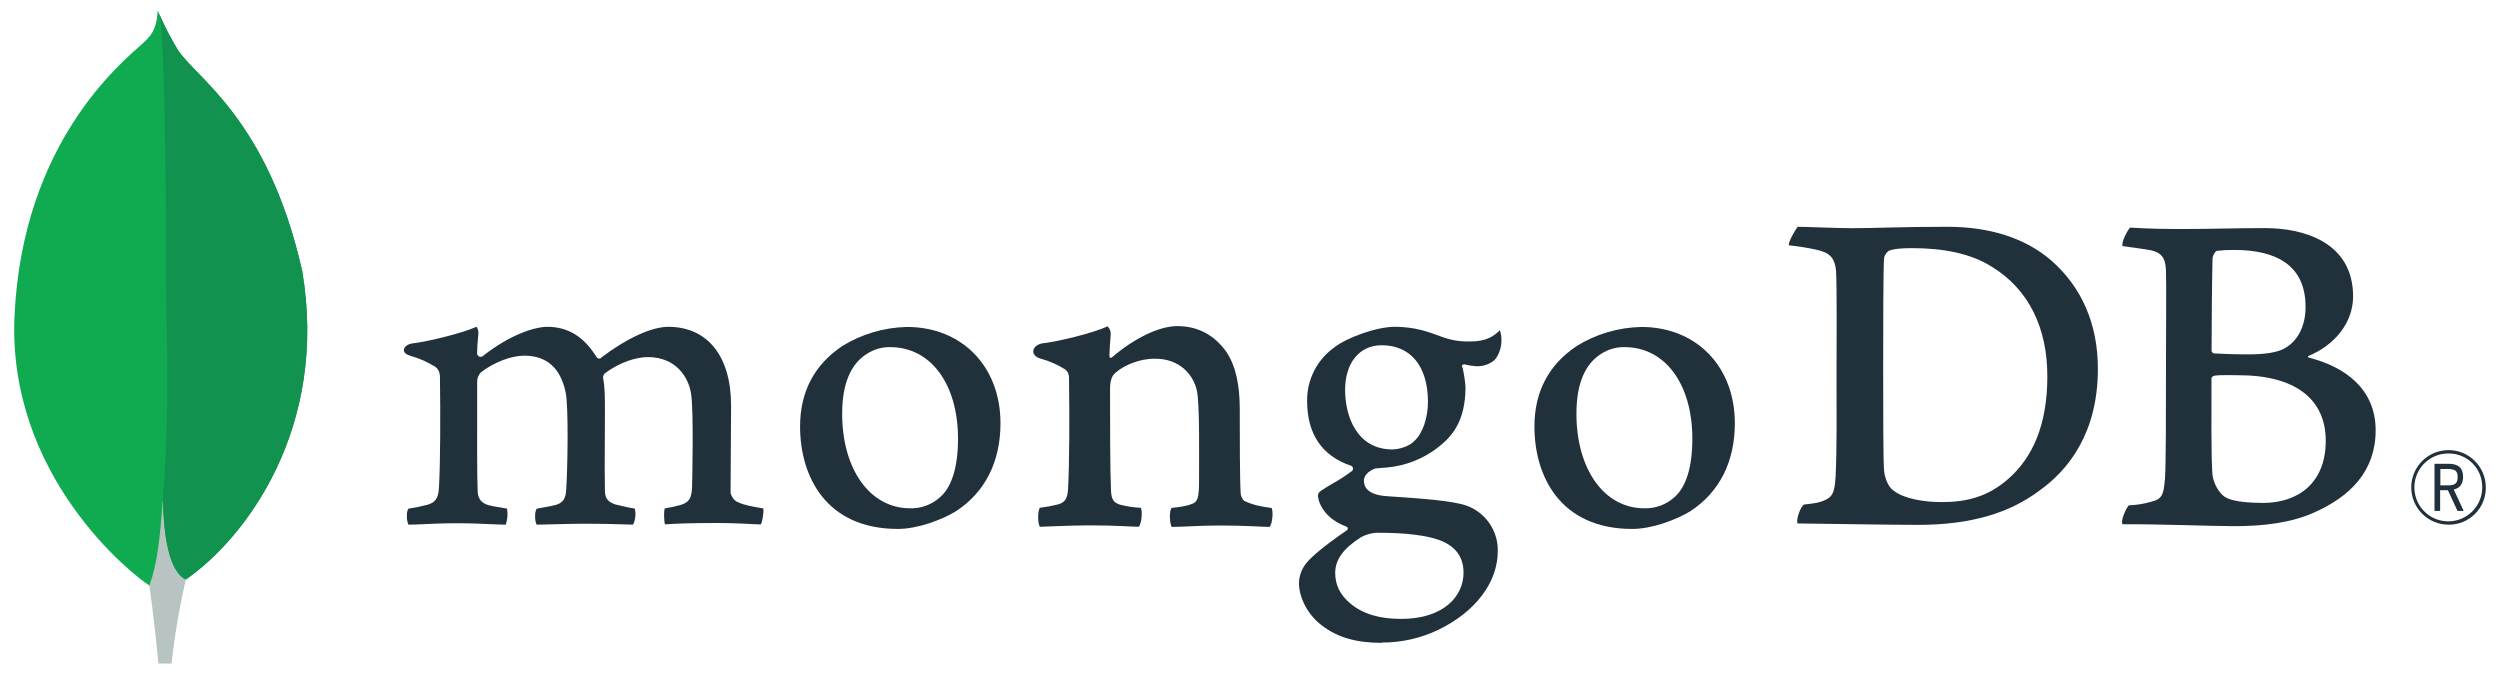
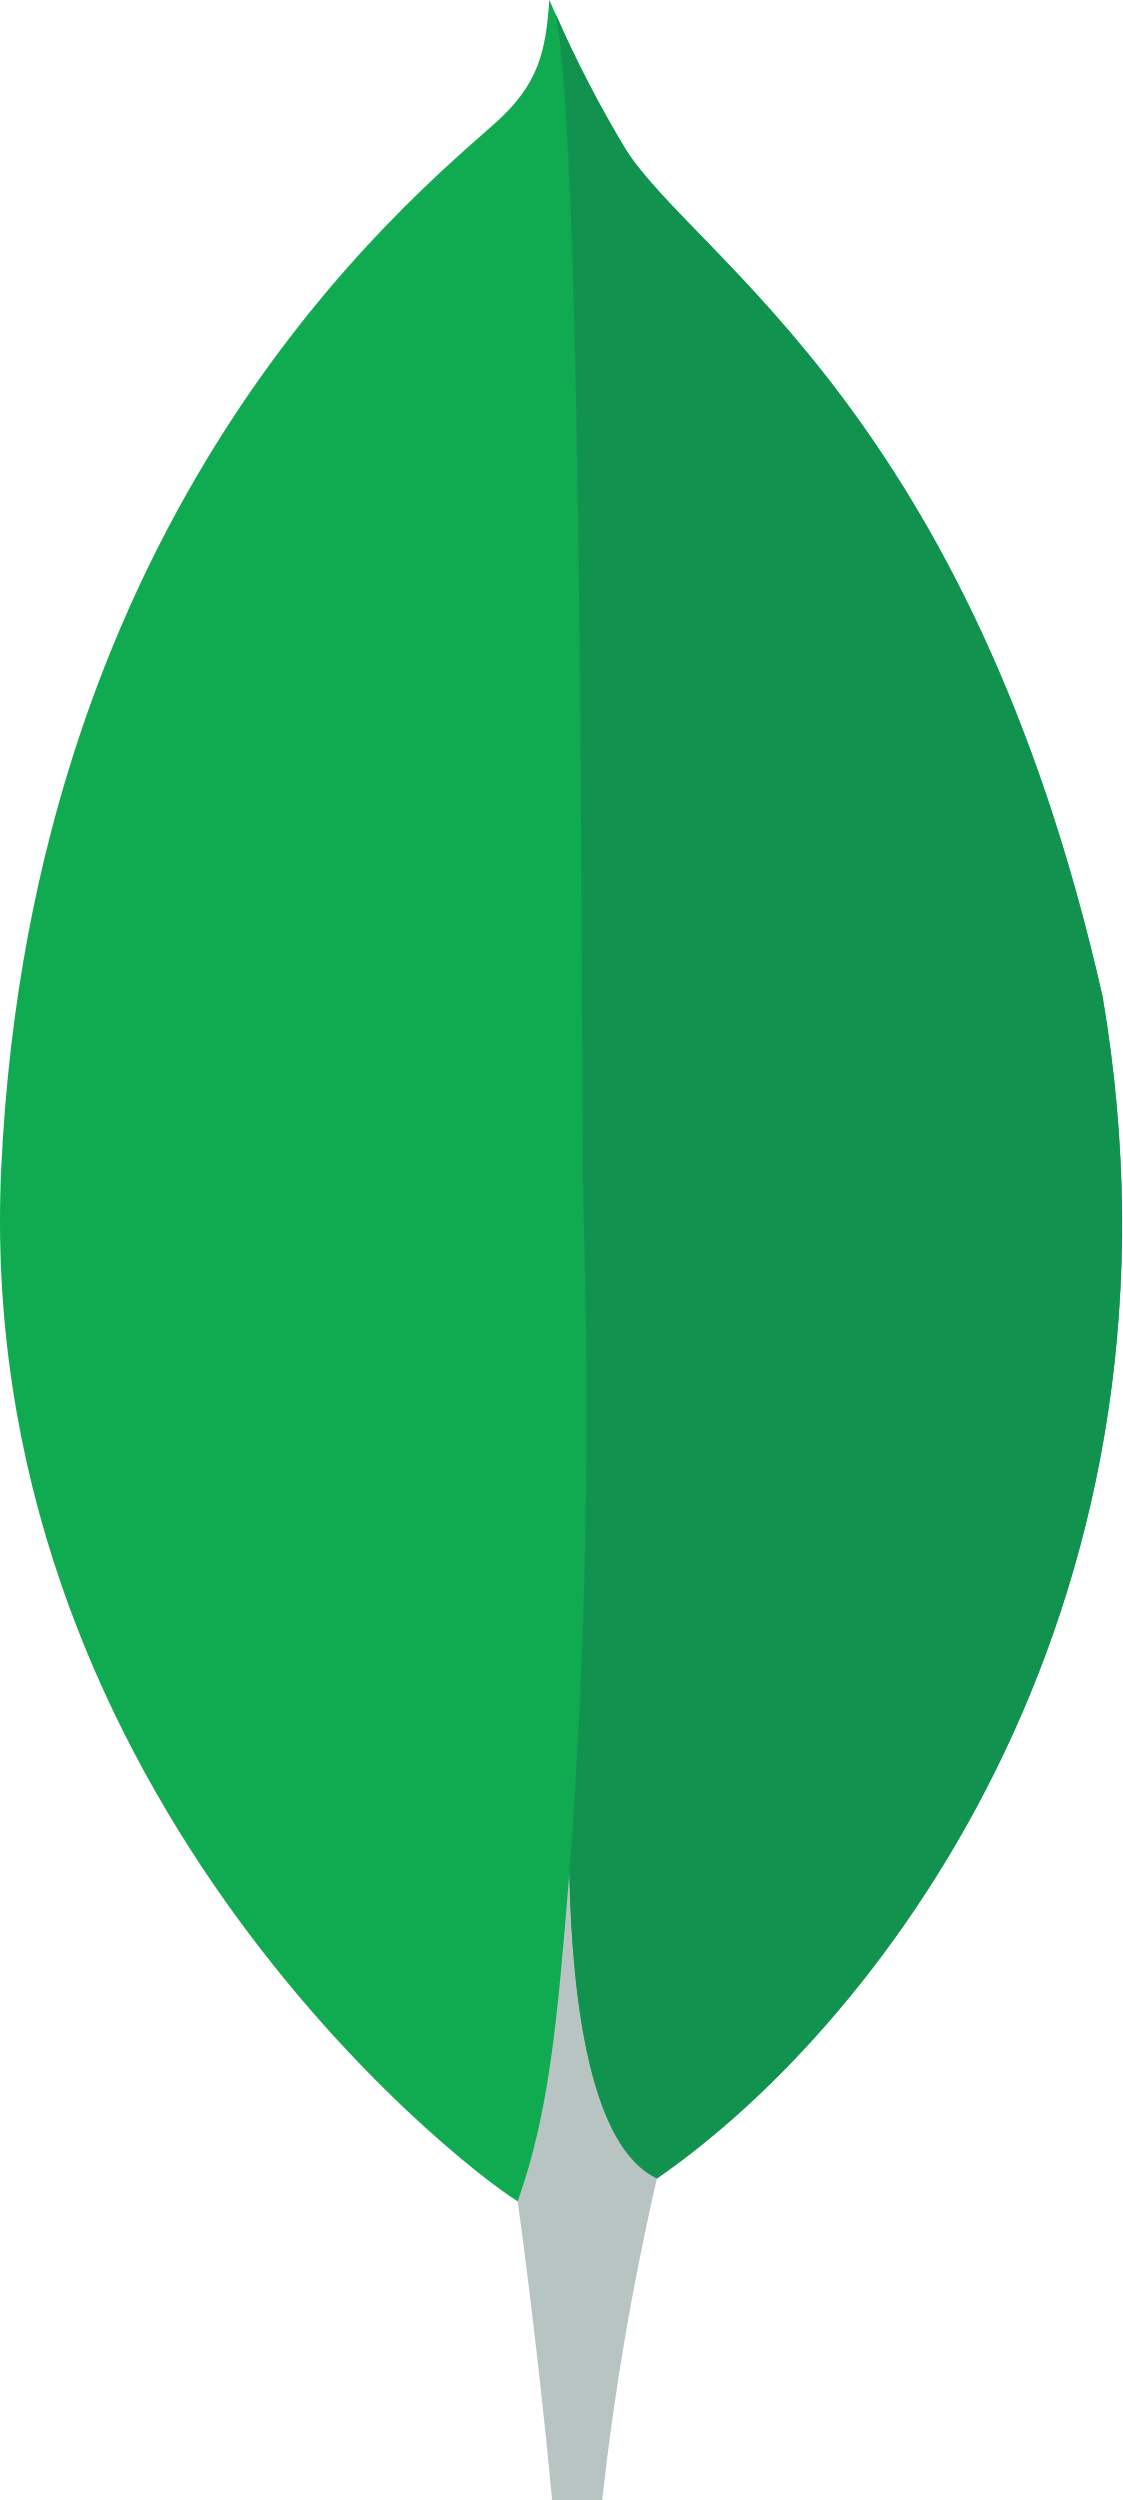
- <svg xmlns="http://www.w3.org/2000/svg" id="Layer_1" data-name="Layer 1" viewBox="0 0 1112.61 300">
+ <svg xmlns="http://www.w3.org/2000/svg" viewBox="0 0 130.44 290.61">
  <defs>
-     <style>.cls-1{fill:#10aa50;}.cls-2{fill:#b8c4c2;}.cls-3{fill:#12924f;}.cls-4{fill:#21313c;}</style>
+     <style>.cls-1{fill:#10aa50;}.cls-2{fill:#b8c4c2;}.cls-3{fill:#12924f;}</style>
  </defs>
-   <path class="cls-1" d="M134.44,120.34C119.13,52.8,87.22,34.82,79.08,22.11a144.57,144.57,0,0,1-8.9-17.42c-.43,6-1.22,9.78-6.32,14.33C53.62,28.15,10.13,63.59,6.47,140.33c-3.41,71.55,52.6,115.67,60,120.23,5.69,2.8,12.62.06,16-2.51,27-18.53,63.89-67.93,52-137.71" />
-   <path class="cls-2" d="M72.5,222.46c-1.41,17.71-2.42,28-6,38.12,0,0,2.35,16.86,4,34.72h5.84a324.73,324.73,0,0,1,6.37-37.39C75.15,254.19,72.79,238,72.5,222.46Z" />
-   <path class="cls-3" d="M82.7,257.92h0c-7.64-3.53-9.85-20.06-10.19-35.46a725.83,725.83,0,0,0,1.65-76.35c-.4-13.36.19-123.74-3.29-139.9A134.29,134.29,0,0,0,79.08,22.1c8.14,12.72,40.06,30.7,55.36,98.24C146.36,190,109.67,239.27,82.7,257.92Z" />
-   <path class="cls-4" d="M1089.7,233.5a16.59,16.59,0,1,1,16.59-16.82,16.38,16.38,0,0,1-16.59,16.82m0-31.68a15.1,15.1,0,1,0,15,15.14,14.85,14.85,0,0,0-15-15.14m4,25.58-4.28-9.23h-3.45v9.23h-2.51v-21h6.19c4.61,0,6.53,2,6.53,5.87,0,3.08-1.45,5-4.15,5.59l4.42,9.51ZM1086.07,216h3.63c2.94,0,4.06-1,4.06-3.68s-1.07-3.59-4.38-3.59h-3.31Z" />
-   <path class="cls-4" d="M842.79,218.38c4.49,3.59,13.46,5.07,21.37,5.07,10.25,0,20.3-1.9,30.12-10.77,10-9.09,16.88-23,16.88-45.21,0-21.34-8.12-38.66-24.78-48.8-9.4-5.91-21.58-8.24-35.47-8.24-4,0-8.12.21-10.46,1.27a5.49,5.49,0,0,0-1.93,3c-.42,3.8-.42,32.74-.42,49.85,0,17.54,0,42,.42,45,.22,2.54,1.5,7,4.27,8.87M800.15,100.93c3.63,0,17.43.63,23.85.63,12,0,20.29-.63,42.72-.63,18.8,0,34.62,5.07,45.93,14.78,13.68,11.84,21,28.31,21,48.38,0,28.52-13,45-26.07,54.29-13,9.72-29.91,15.21-54,15.21-12.82,0-34.83-.42-53.2-.63H800c-.86-1.69,1.57-8.28,3.07-8.45,5-.56,6.32-.76,8.62-1.71,3.88-1.59,4.79-3.57,5.22-10.54.64-13.1.43-28.73.43-46.48,0-12.67.21-37.39-.21-45.21-.65-6.54-3.41-8.23-9-9.5a116.24,116.24,0,0,0-12-1.9c-.42-1.27,2.86-7,3.93-8.24" />
-   <path class="cls-4" d="M986.6,111.65c-.85.21-1.92,2.33-1.92,3.38-.22,7.61-.43,27.46-.43,41.19a1.36,1.36,0,0,0,1.07,1.06c2.77.21,9.61.43,15.38.43,8.12,0,12.82-1.06,15.38-2.33,6.84-3.38,10-10.78,10-18.8,0-18.38-12.82-25.35-31.83-25.35a57.35,57.35,0,0,0-7.69.42m48.5,84.5c0-18.59-13.68-29.15-38.68-29.15-1.06,0-9-.21-10.89.21-.64.21-1.28.63-1.28,1.06,0,13.31-.22,34.64.43,43.09.43,3.59,3,8.66,6.19,10.14,3.42,1.9,11.11,2.32,16.45,2.32,14.74,0,27.78-8.23,27.78-27.67M948,101.3c1.93,0,7.61.63,22.14.63,13.67,0,24.78-.42,38-.42,16.45,0,39.09,5.92,39.09,30.42,0,12-8.54,21.76-19.65,26.41-.64.21-.64.63,0,.84,15.81,4,29.69,13.73,29.69,32.32,0,18.17-11.32,29.58-27.77,36.76-10,4.44-22.43,5.91-35,5.91-9.61,0-35.37-1-49.69-.84-1.5-.63,1.37-7.4,2.65-8.45a39.38,39.38,0,0,0,9.69-1.52c5.12-1.26,5.73-2.91,6.37-10.52.43-6.55.43-30,.43-46.69,0-22.82.22-38.23,0-45.84-.21-5.91-2.35-7.82-6.41-8.87-3.2-.64-8.54-1.27-12.81-1.9-1.07-1.06,2.22-7.4,3.28-8.24" />
-   <path class="cls-4" d="M181.75,233.5a9.26,9.26,0,0,1-.65-4.27,5.43,5.43,0,0,1,.65-2.85,72.58,72.58,0,0,0,8.2-1.67c3.78-.94,5.2-3,5.42-7.82.62-11.39.66-32.76.44-47.78v-.44c0-1.62,0-3.82-2-5.37a42.94,42.94,0,0,0-11.33-5c-1.79-.53-2.78-1.47-2.73-2.57s1.18-2.4,3.51-2.86c6.19-.63,22.41-4.5,28.78-7.44a4.22,4.22,0,0,1,.85,3c0,.66-.1,1.36-.17,2.08-.18,2.12-.38,4.53-.38,6.93a1.58,1.58,0,0,0,2.68.91c12.13-9.51,23-12.9,28.57-12.9,9.17,0,16.31,4.38,21.84,13.4a1.47,1.47,0,0,0,1.24.73,1.42,1.42,0,0,0,1.16-.62c11.15-8.46,22.2-13.51,29.6-13.51,17.48,0,27.93,13.09,27.93,35,0,6.3-.06,14.29-.12,21.74-.05,6.54-.1,12.67-.1,16.91,0,1,1.38,3.88,3.45,4.45,2.56,1.25,6.25,1.89,10.92,2.69l.18,0c.35,1.26-.39,6.15-1.1,7.15-1.16,0-2.76-.1-4.76-.2-3.63-.18-8.61-.43-14.4-.43-11.62,0-17.69.22-23.49.6-.44-1.45-.59-6.13-.06-7.11A61.55,61.55,0,0,0,303,224.7c3.7-1.22,4.77-2.9,5-7.81.09-3.49.76-34.24-.43-41.54-1.1-7.57-6.8-16.43-19.27-16.43-4.63,0-12.1,1.93-19.22,7.33a2.8,2.8,0,0,0-.7,1.81v.15c.84,3.94.84,8.54.84,15.49,0,4,0,8.17-.05,12.34-.05,8.48-.09,16.48.05,22.53,0,4.12,2.49,5.11,4.5,5.9,1.09.24,1.95.45,2.82.65,1.67.41,3.41.83,6,1.24a11.49,11.49,0,0,1-.1,5.32,4.26,4.26,0,0,1-.75,1.81c-6.46-.22-13.09-.41-22.66-.41-2.9,0-7.63.12-11.81.23-3.39.09-6.59.18-8.41.19a8.24,8.24,0,0,1-.64-3.68,6.38,6.38,0,0,1,.67-3.44l2.57-.47c2.24-.4,4.18-.74,6-1.2,3.16-1,4.35-2.72,4.58-6.75.62-9.4,1.1-36.49-.23-43.27-2.26-10.88-8.45-16.4-18.41-16.4-5.83,0-13.2,2.81-19.22,7.32a5.86,5.86,0,0,0-1.77,4.35c0,3.23,0,7.07,0,11.19,0,13.6-.09,30.53.24,37.85.2,2.26,1,4.94,5.23,5.92.93.27,2.53.53,4.39.84,1.07.18,2.24.37,3.45.59a15.16,15.16,0,0,1-.57,7.15c-1.86,0-4.15-.12-6.77-.23-4-.18-9-.4-14.65-.4-6.68,0-11.33.22-15.06.4-2.51.12-4.68.22-6.85.23" />
-   <path class="cls-4" d="M396.2,154.49A18.22,18.22,0,0,0,386,157.36c-7.42,4.51-11.2,13.52-11.2,26.76,0,24.78,12.41,42.09,30.18,42.09A19,19,0,0,0,418,221.6c5.46-4.45,8.36-13.55,8.36-26.29,0-24.41-12.13-40.82-30.18-40.82m3.42,80.91c-32.1,0-43.53-23.55-43.53-45.58,0-15.39,6.29-27.42,18.7-35.77a57.11,57.11,0,0,1,28.89-8.54c24.49,0,41.6,17.61,41.6,42.84,0,17.14-6.83,30.68-19.76,39.14-6.21,3.8-17,7.91-25.9,7.91" />
-   <path class="cls-4" d="M723,154.49a18.17,18.17,0,0,0-10.22,2.87c-7.42,4.51-11.2,13.52-11.2,26.76,0,24.78,12.41,42.09,30.18,42.09a19,19,0,0,0,13.06-4.61c5.46-4.45,8.35-13.55,8.35-26.29,0-24.41-12.12-40.82-30.17-40.82m3.42,80.91c-32.1,0-43.53-23.55-43.53-45.57,0-15.41,6.29-27.43,18.71-35.78a57,57,0,0,1,28.88-8.54c24.49,0,41.6,17.62,41.6,42.83,0,17.16-6.83,30.69-19.76,39.14-6.21,3.81-17,7.92-25.9,7.92" />
-   <path class="cls-4" d="M614.92,153.65c-9.89,0-16.29,7.81-16.29,19.9s5.51,26.46,21,26.46c2.66,0,7.48-1.18,9.87-3.81,3.6-3.31,6-10.15,6-17.37,0-15.77-7.68-25.18-20.53-25.18m-1.28,83.44a16.29,16.29,0,0,0-8,2c-7.83,5-11.46,10-11.46,15.81,0,5.44,2.11,9.77,6.65,13.61,5.5,4.66,12.92,6.93,22.67,6.93,19.19,0,27.79-10.32,27.79-20.54,0-7.12-3.57-11.89-10.92-14.59-5.66-2.07-15.12-3.21-26.7-3.21m1.28,49c-11.52,0-19.82-2.43-26.91-7.89-6.9-5.32-10-13.22-10-18.68a14.61,14.61,0,0,1,3.78-9.5c2-2.28,6.65-6.55,17.4-13.94a.92.92,0,0,0,.56-.85.89.89,0,0,0-.68-.88c-8.85-3.39-11.52-9-12.33-12,0-.11,0-.28-.09-.47-.25-1.18-.49-2.3,1.12-3.45,1.24-.88,3.22-2.06,5.34-3.31a71.89,71.89,0,0,0,8.59-5.59,1.41,1.41,0,0,0-.36-2.2c-13.1-4.4-19.7-14.13-19.7-29a28.83,28.83,0,0,1,12.1-23.73c5.27-4.17,18.5-9.18,27.07-9.18h.5c8.81.21,13.78,2.06,20.66,4.6a32.84,32.84,0,0,0,12.22,1.94c7.29,0,10.48-2.31,13.22-5a11.47,11.47,0,0,1,.7,3.78,14.22,14.22,0,0,1-2.38,8.68c-1.49,2.07-5,3.57-8.21,3.57-.33,0-.65,0-1-.05a26.94,26.94,0,0,1-5-.83l-.82.29c-.26.38-.09.8.12,1.34a1.7,1.7,0,0,1,.12.33,58.52,58.52,0,0,1,1.19,8.1c0,15.55-6.13,22.32-12.76,27.34a43.56,43.56,0,0,1-22,8.52h0c-.17,0-1,.07-2.56.21-1,.09-2.3.21-2.49.21l-.19,0c-1.44.4-5.2,2.19-5.2,5.52,0,2.76,1.7,6.19,9.83,6.81l5.26.37c10.72.75,24.11,1.68,30.41,3.81a21.06,21.06,0,0,1,14.07,20.27c0,13.95-9.92,27.07-26.53,35.09a57.66,57.66,0,0,1-25.09,5.63" />
-   <path class="cls-4" d="M565.86,226.06c-4.7-.63-8.13-1.27-12.18-3.17a5.6,5.6,0,0,1-1.5-3c-.43-6.55-.43-25.56-.43-38,0-10.15-1.7-19-6-25.35-5.13-7.19-12.39-11.41-21.79-11.41-8.33,0-19.44,5.7-28.62,13.52-.22.21-1.63,1.55-1.6-.53s.35-6.3.55-9a4.63,4.63,0,0,0-1.4-3.92c-6,3-22.83,7-29.06,7.61-4.54.88-5.69,5.25-.84,6.76l.07,0a41.46,41.46,0,0,1,11,4.84c1.92,1.48,1.71,3.59,1.71,5.28.21,14.15.21,35.91-.43,47.74-.21,4.65-1.5,6.34-4.92,7.19l.32-.11a66.46,66.46,0,0,1-7.91,1.48c-1.07,1.05-1.07,7.18,0,8.45,2.14,0,13-.63,22-.63,12.38,0,18.79.63,22,.63,1.29-1.48,1.71-7.18.86-8.45a45,45,0,0,1-8.77-1.27c-3.41-.84-4.27-2.54-4.48-6.33-.42-9.94-.42-31.06-.42-45.43,0-4,1.06-5.91,2.34-7,4.27-3.8,11.33-6.33,17.52-6.33,6,0,10,1.9,13,4.43A18.1,18.1,0,0,1,533,176c.85,8,.63,24.09.63,38,0,7.61-.63,9.52-3.41,10.36-1.28.63-4.7,1.27-8.76,1.69-1.28,1.27-.86,7.18,0,8.45,5.55,0,12-.63,21.36-.63,11.75,0,19.23.63,22.22.63,1.28-1.48,1.71-7,.86-8.45" />
+   <g id="Capa_2" data-name="Capa 2">
+     <g id="Layer_1" data-name="Layer 1">
+       <path class="cls-1" d="M128.12,115.65C112.81,48.11,80.9,30.13,72.76,17.42A144.22,144.22,0,0,1,63.86,0c-.43,6-1.22,9.78-6.32,14.33C47.3,23.46,3.81,58.9.15,135.64c-3.41,71.55,52.6,115.67,60,120.23,5.69,2.8,12.62.06,16-2.51,27-18.53,63.89-67.93,52-137.71" />
+       <path class="cls-2" d="M66.18,217.77c-1.41,17.71-2.42,28-6,38.12,0,0,2.35,16.86,4,34.72H70a324,324,0,0,1,6.37-37.39C68.83,249.5,66.47,233.31,66.18,217.77Z" />
+       <path class="cls-3" d="M76.38,253.23h0c-7.64-3.53-9.85-20.06-10.19-35.46a725.7,725.7,0,0,0,1.65-76.35c-.4-13.36.19-123.74-3.29-139.9a134.1,134.1,0,0,0,8.21,15.89c8.14,12.72,40.06,30.7,55.36,98.24C140,185.31,103.35,234.58,76.38,253.23Z" />
+     </g>
+   </g>
</svg>
